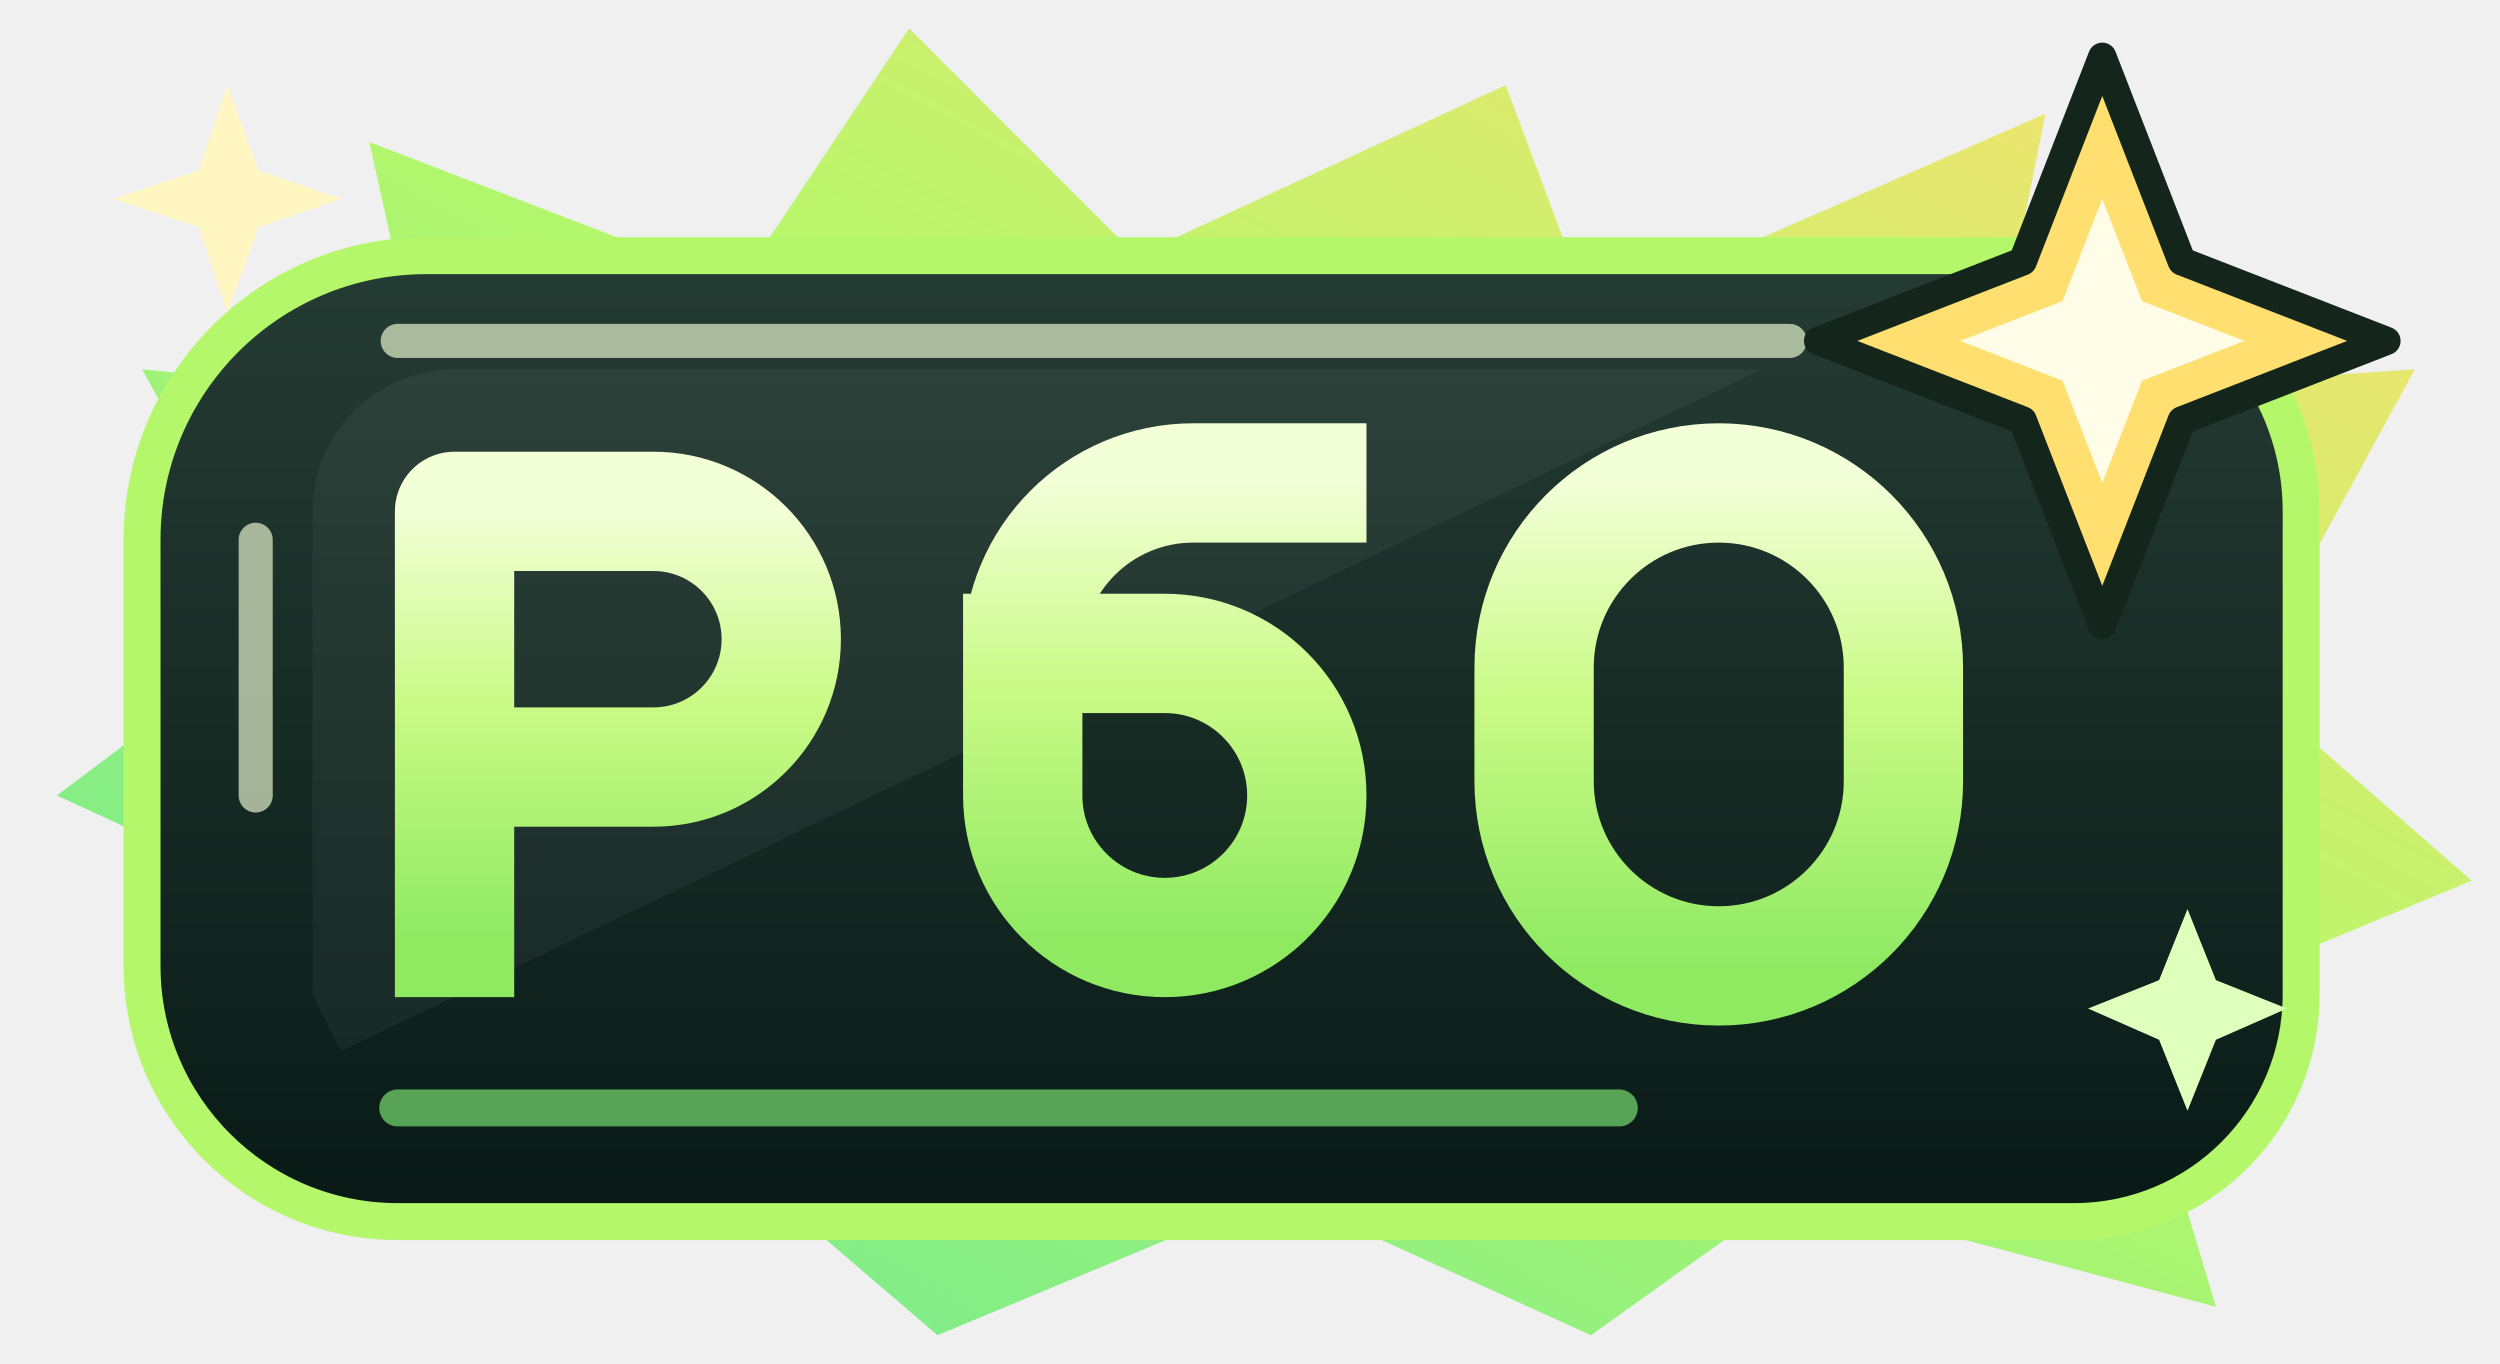
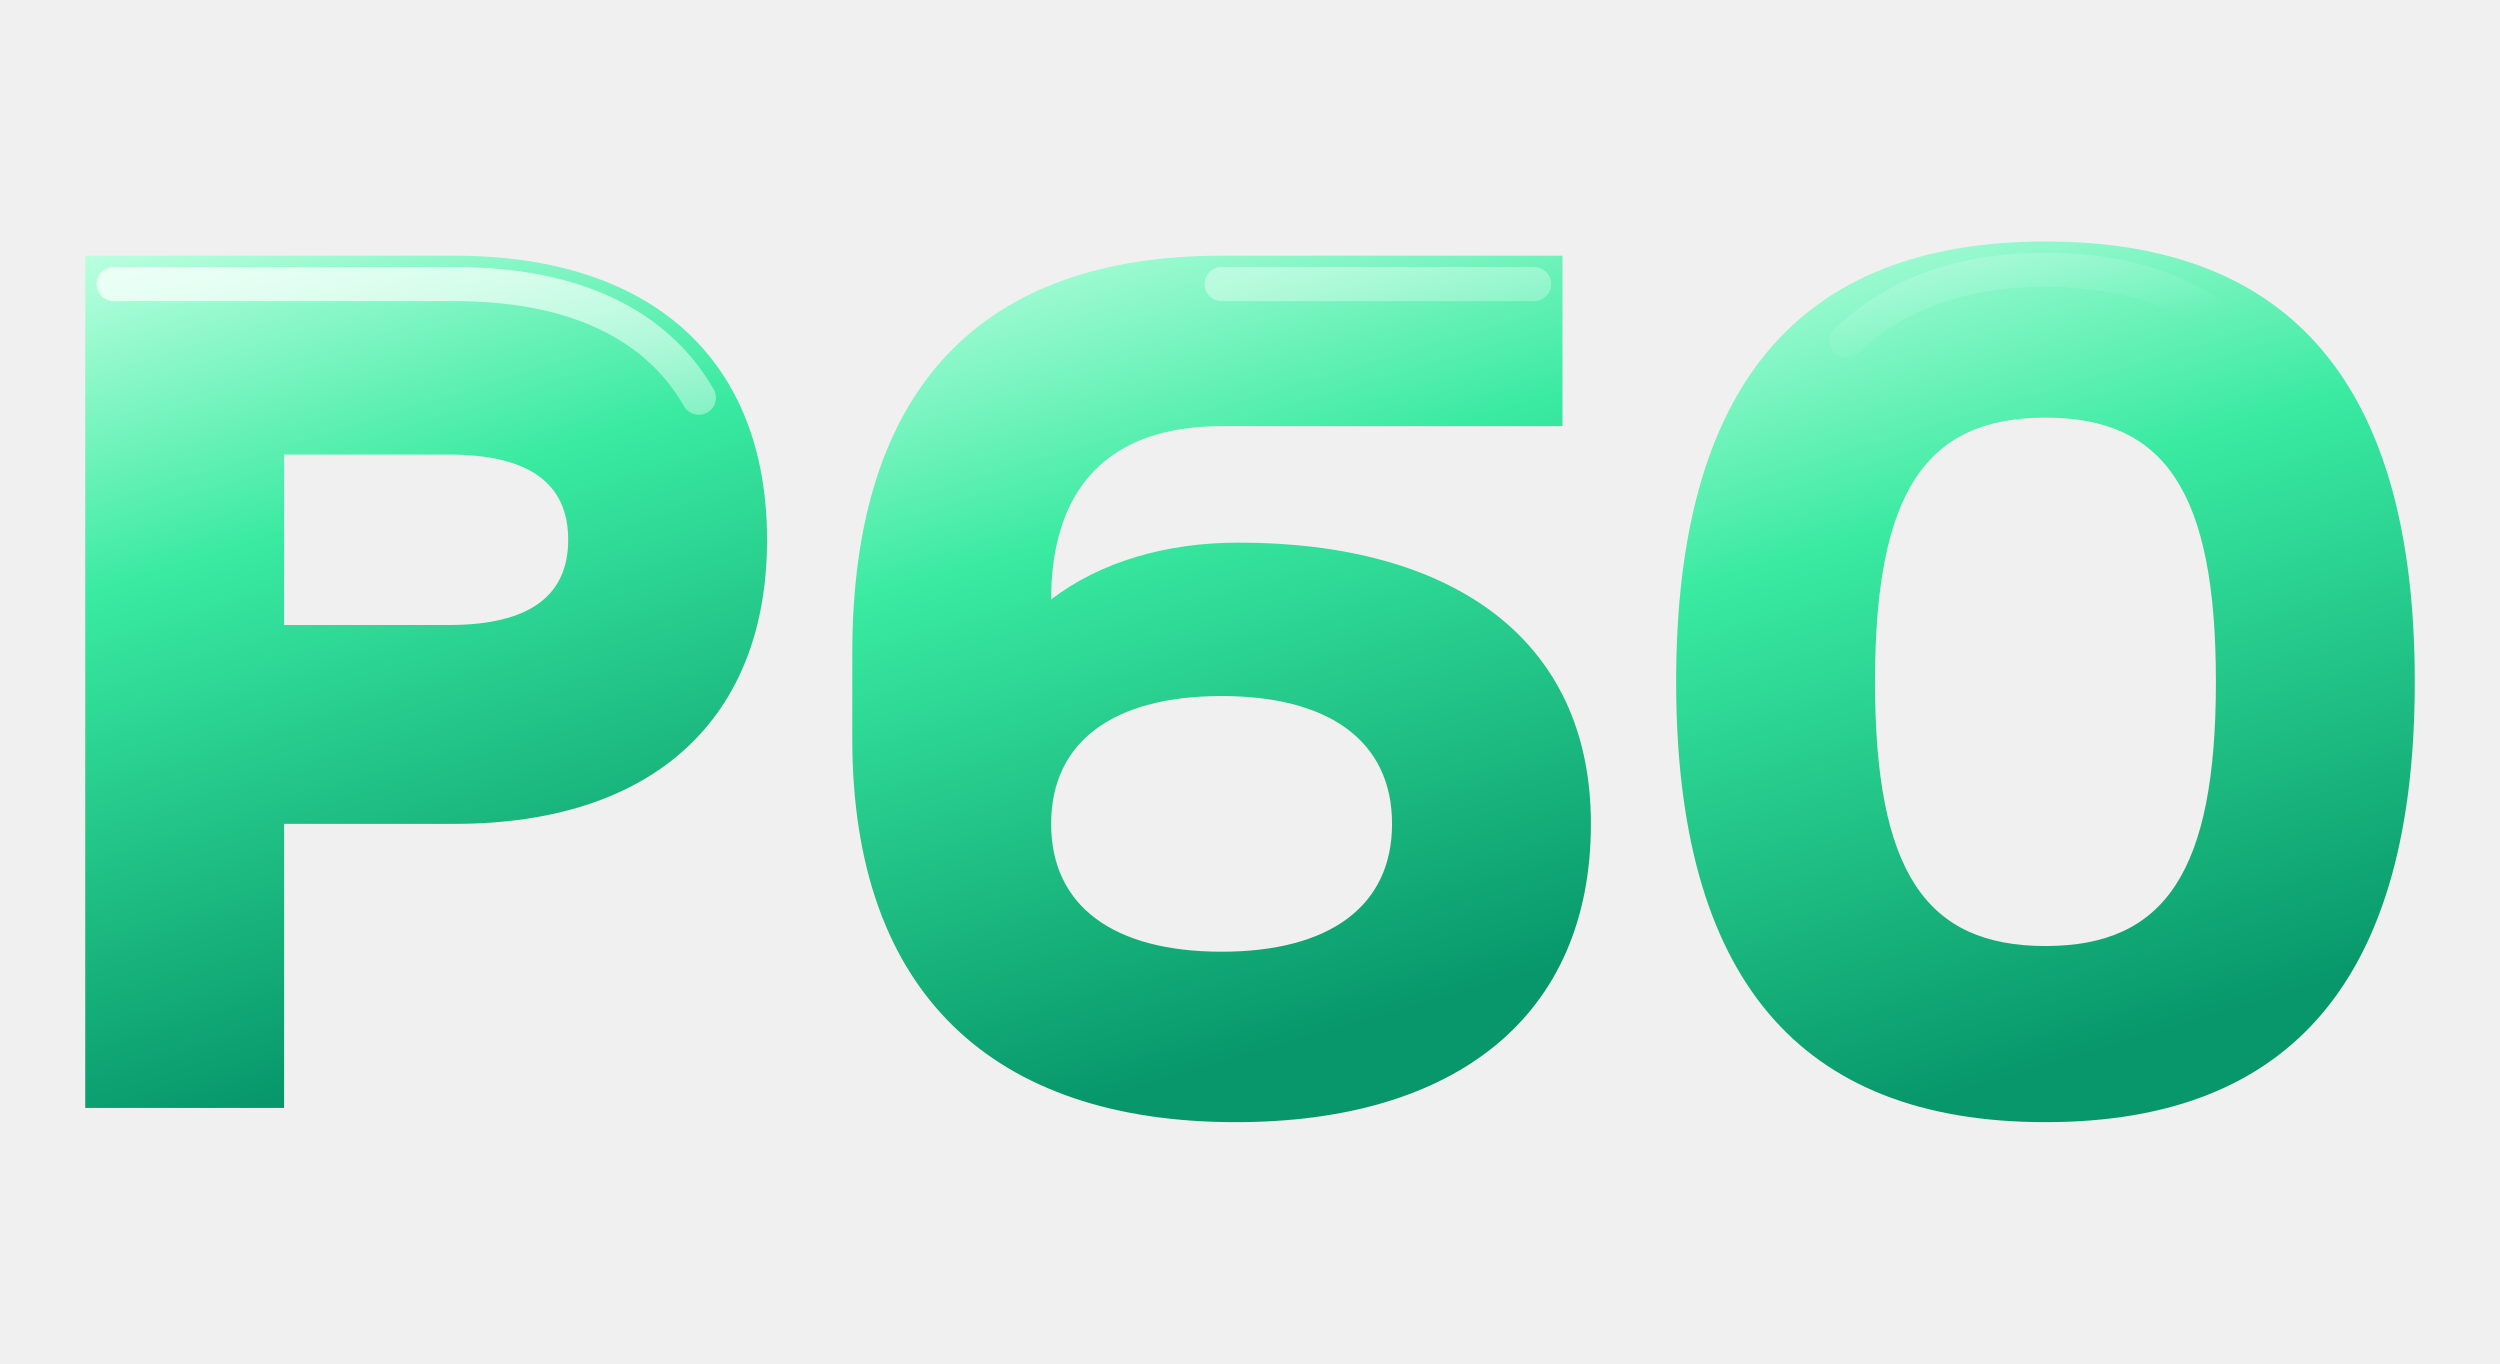
<svg xmlns="http://www.w3.org/2000/svg" viewBox="0 0 88 48" role="img" aria-labelledby="title desc">
  <defs>
-     <linearGradient id="splash" x1="0" y1="1" x2="1" y2="0">
-       <stop stop-color="#69e895" />
-       <stop offset=".55" stop-color="#b5f76b" />
-       <stop offset="1" stop-color="#ffdf70" />
+     <linearGradient id="letters" x1="0" y1="0" x2="0.25" y2="1">
+       <stop stop-color="#baffdf" />
+       <stop offset=".38" stop-color="#39eaa1" />
+       <stop offset="1" stop-color="#07976a" />
    </linearGradient>
-     <linearGradient id="badge" x1="0" y1="0" x2="0" y2="1">
-       <stop stop-color="#253c34" />
-       <stop offset="1" stop-color="#091a16" />
-     </linearGradient>
-     <linearGradient id="letters" x1="0" y1="0" x2="0" y2="1">
-       <stop stop-color="#f2ffd7" />
-       <stop offset=".45" stop-color="#cafa86" />
-       <stop offset="1" stop-color="#8fea62" />
+     <linearGradient id="highlight" x1="0" y1="0" x2="1" y2=".3">
+       <stop stop-color="#eefff7" stop-opacity=".95" />
+       <stop offset="1" stop-color="#eefff7" stop-opacity="0" />
    </linearGradient>
  </defs>
-   <path fill="url(#splash)" d="m5 13 10 1-2-9 13 5 6-9 8 8 13-6 3 8 16-7-2 10 15-1-6 11 8 7-12 5 3 10-15-4-7 5-11-5-12 5-7-6-14 2 3-9-13-6 8-6z" />
-   <path d="M15 9h57a9 9 0 0 1 9 9v17a8 8 0 0 1-8 8H14a9 9 0 0 1-9-9V19A10 10 0 0 1 15 9Z" fill="url(#badge)" stroke="#b5f76b" stroke-width="1.3" />
-   <path d="M14 12h49M9 19v9" fill="none" stroke="#f2ffd7" stroke-width="1.2" stroke-linecap="round" opacity=".65" />
-   <path d="m12 37 50-24H16a5 5 0 0 0-5 5v17Z" fill="#fff" opacity=".045" />
-   <g fill="none" stroke="url(#letters)" stroke-width="4.2" stroke-linecap="square" stroke-linejoin="round">
-     <path d="M16 33V18h7a4.5 4.5 0 0 1 0 9h-7" />
-     <path d="M46 17h-4a6 6 0 0 0-6 6v5a5 5 0 1 0 5-5h-5" />
-     <rect x="54" y="17" width="13" height="17" rx="6.5" />
+   <g fill="url(#letters)" fill-rule="evenodd">
+     <path d="M3 39V9h13c7 0 11 3.7 11 10s-4 10-11 10h-6v10Zm7-17h5.8c2.8 0 4.2-1 4.2-3s-1.4-3-4.2-3H10Z" />
+     <path d="M55 9v6H43c-4 0-6 2.2-6 6.1 1.7-1.3 4-2 6.6-2C51 19.1 56 22.4 56 29c0 6.8-4.8 10.5-12.5 10.5C35 39.5 30 35 30 26v-3c0-9.4 4.6-14 13-14ZM37 29c0 2.9 2.2 4.5 6 4.5s6-1.6 6-4.5-2.2-4.5-6-4.5-6 1.6-6 4.5Z" />
+     <path d="M72 8.5c8.7 0 13 5.1 13 15.5s-4.3 15.5-13 15.5S59 34.4 59 24 63.3 8.5 72 8.5ZM66 24c0 6.7 1.8 9.3 6 9.3s6-2.6 6-9.3-1.8-9.3-6-9.3-6 2.6-6 9.3Z" />
  </g>
-   <path d="m14 39 43 0" stroke="#80eb77" stroke-width="1.3" stroke-linecap="round" opacity=".65" />
-   <path d="m74 2 2.8 7.2L84 12l-7.2 2.8L74 22l-2.8-7.2L64 12l7.2-2.8Z" fill="#ffdf70" stroke="#14251c" stroke-width="1" stroke-linejoin="round" />
-   <path d="m74 7 1.4 3.6L79 12l-3.6 1.4L74 17l-1.4-3.6L69 12l3.6-1.4Z" fill="#fffce8" />
-   <path d="m8 3 1.1 3L12 7 9.1 8 8 11 7 8 4 7l3-1Z" fill="#fff6c2" />
-   <path d="m77 32 1 2.5 2.5 1L78 36.6l-1 2.5-1-2.5-2.5-1.1 2.5-1Z" fill="#dfffbd" />
+   <path d="M4 10h12c4.2 0 7.1 1.4 8.6 4M43 10h11M65 12c1.8-1.7 4.1-2.5 7-2.5 3.1 0 5.5.9 7.3 2.8" fill="none" stroke="url(#highlight)" stroke-width="1.2" stroke-linecap="round" />
</svg>
